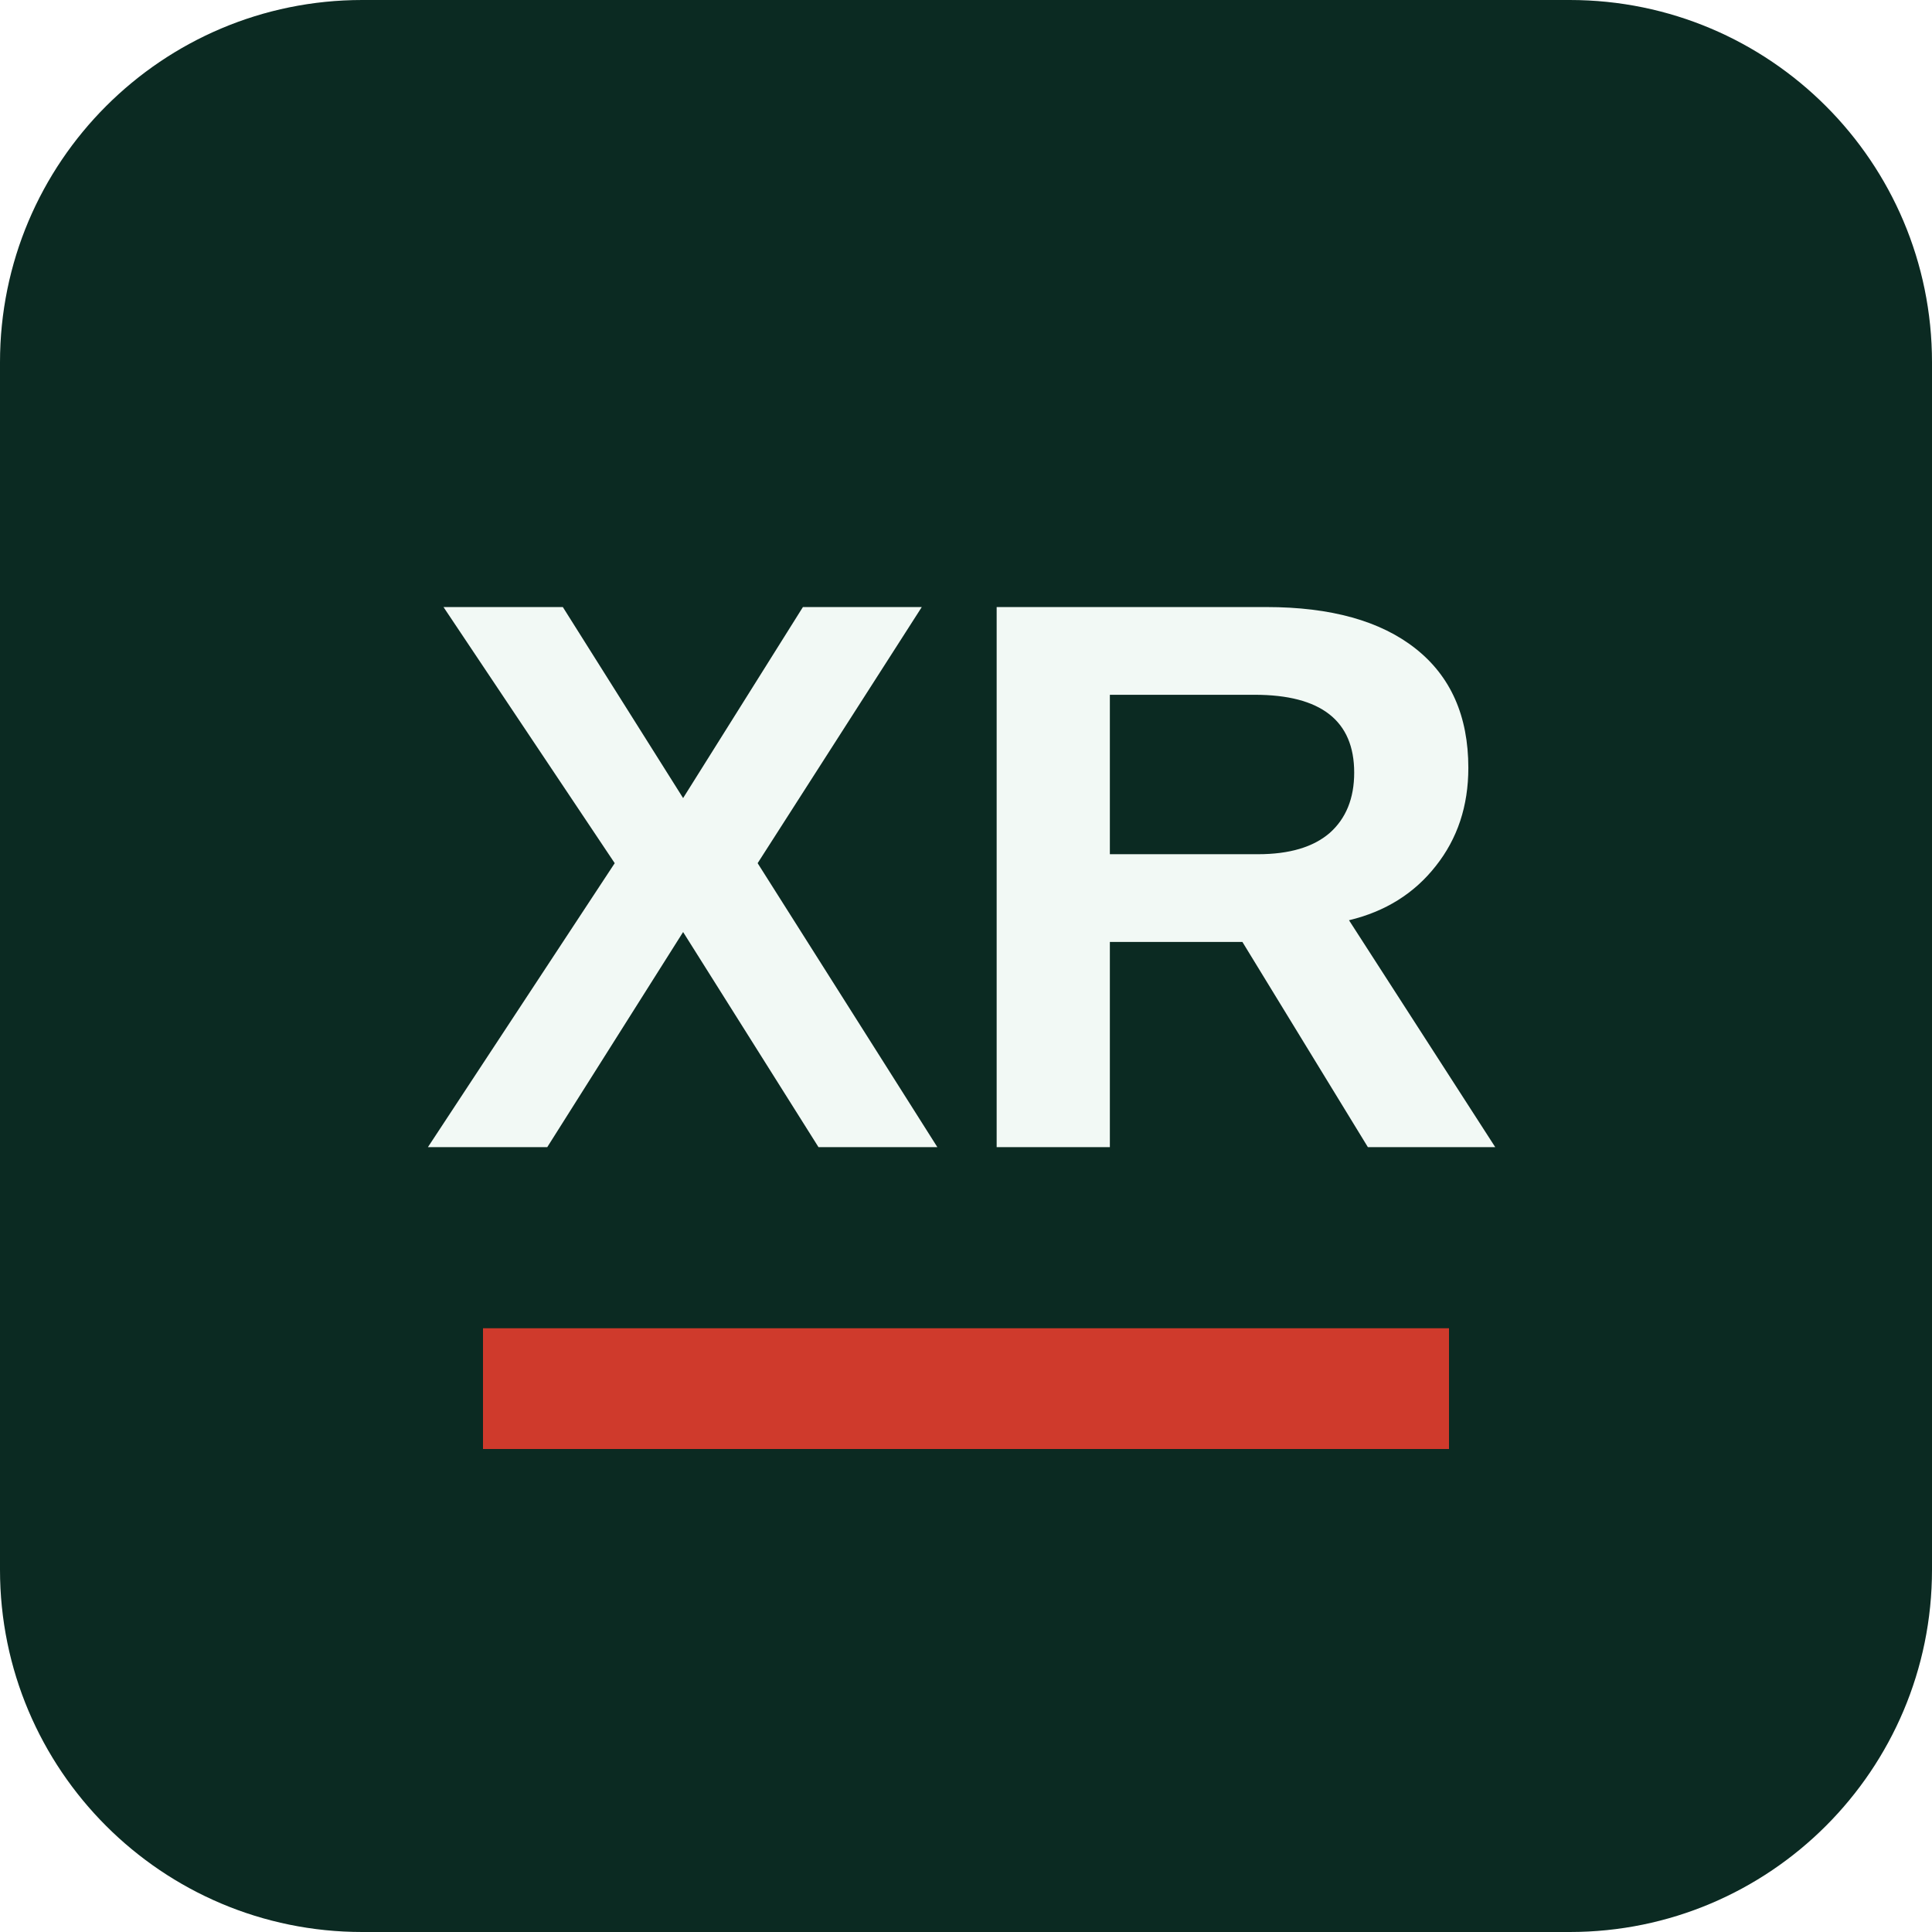
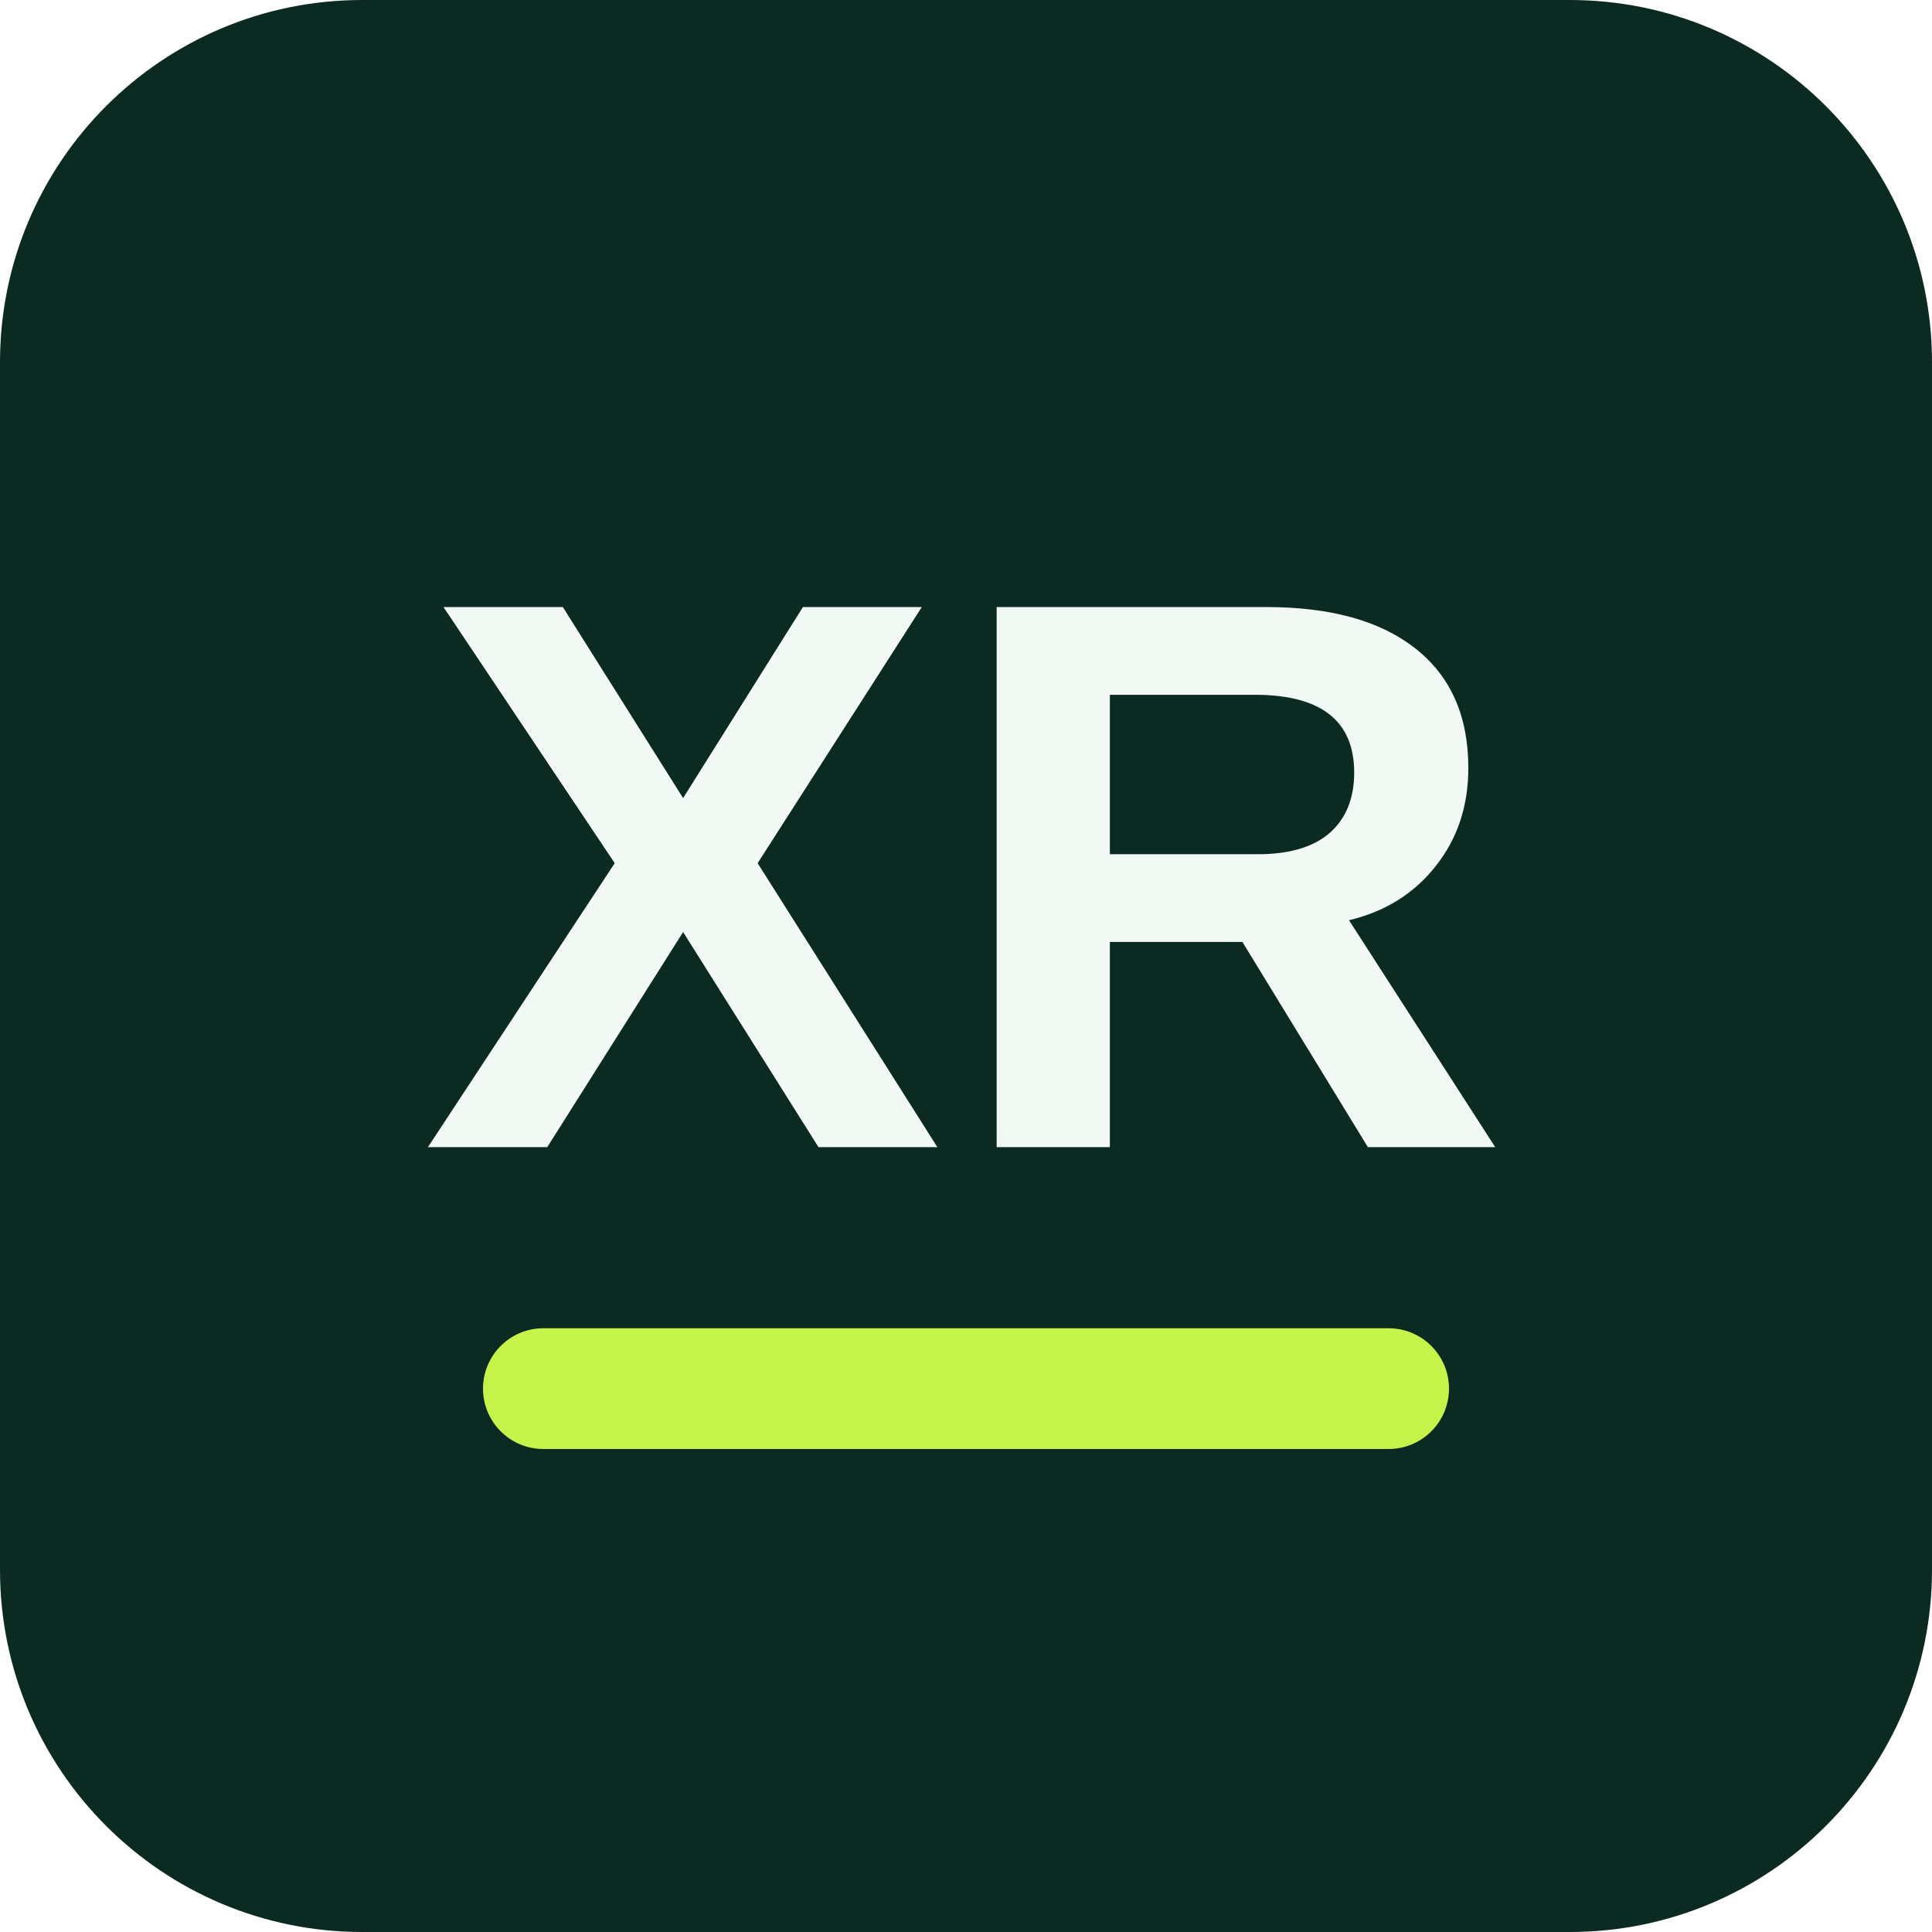
<svg xmlns="http://www.w3.org/2000/svg" viewBox="0 0 64 64">
  <rect width="64" height="64" rx="12" fill="#0b2a22" />
  <text x="32" y="38" text-anchor="middle" font-family="Arial Black,Arial,sans-serif" font-weight="900" font-size="26" fill="#f2f9f5">XR</text>
-   <rect x="16" y="44" width="32" height="4" fill="#cf3a2c" />
+   <rect x="16" y="44" width="32" height="4" rx="2" fill="#c5f34a" />
</svg>
